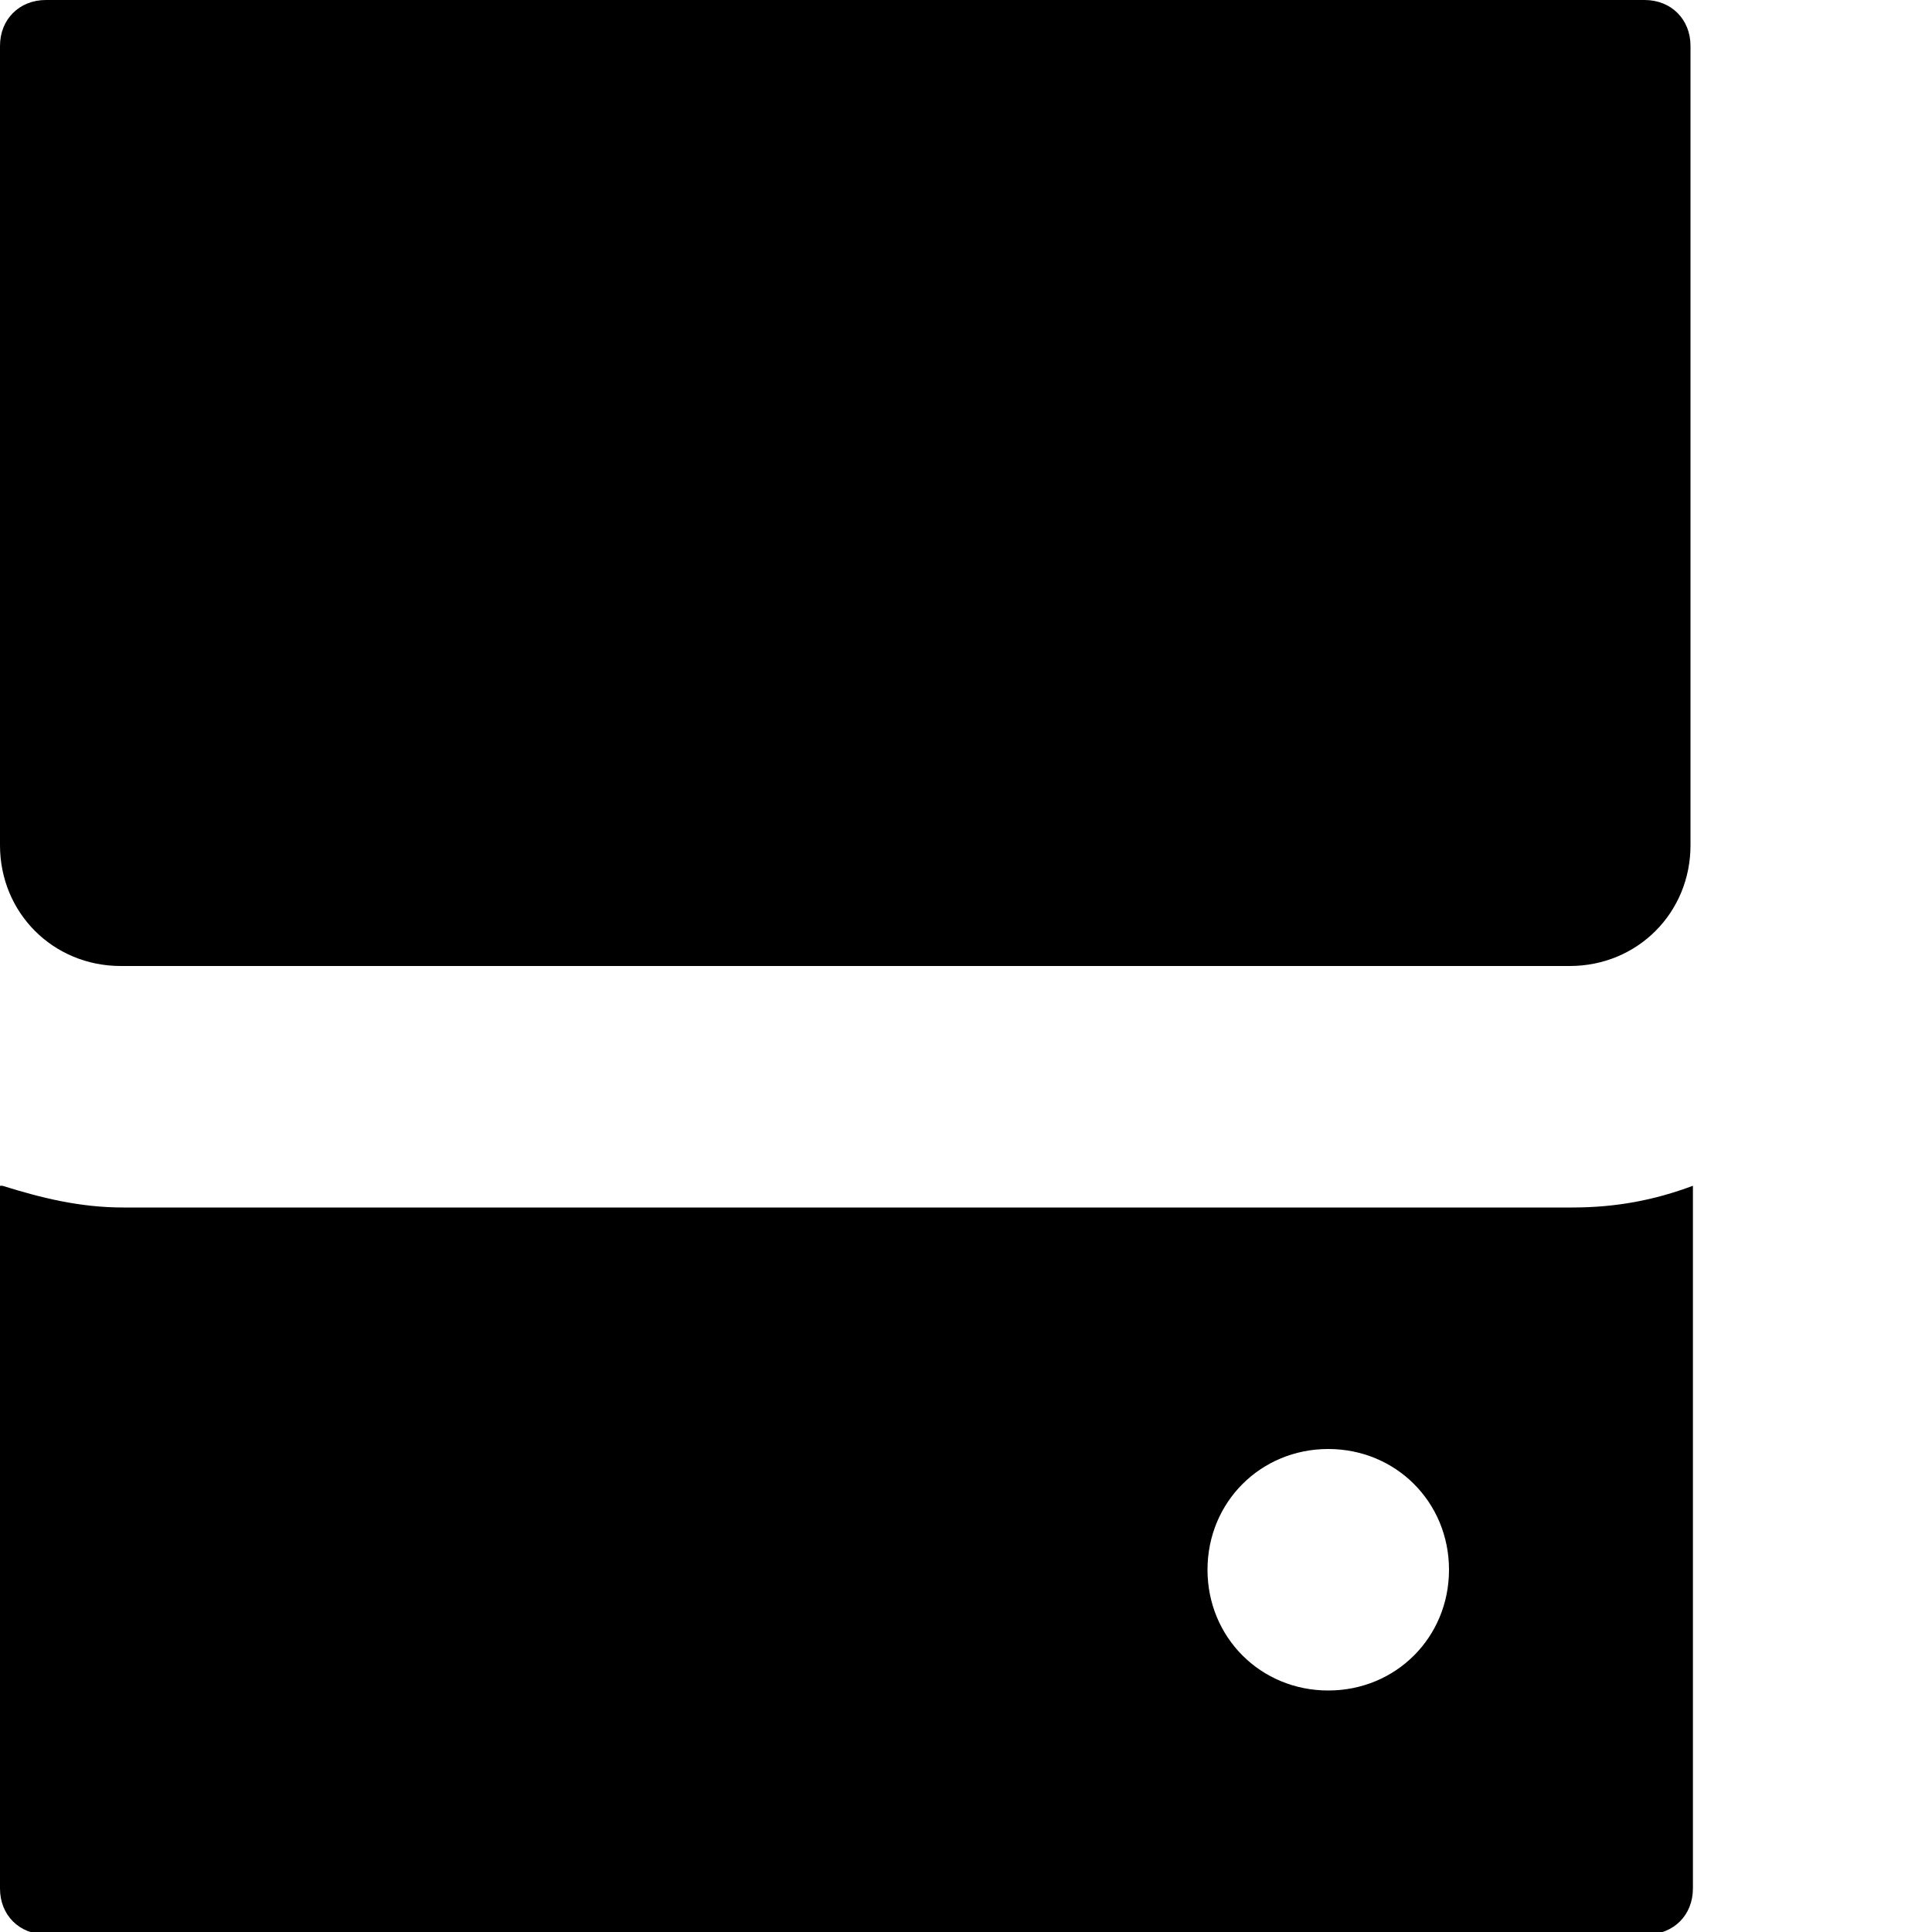
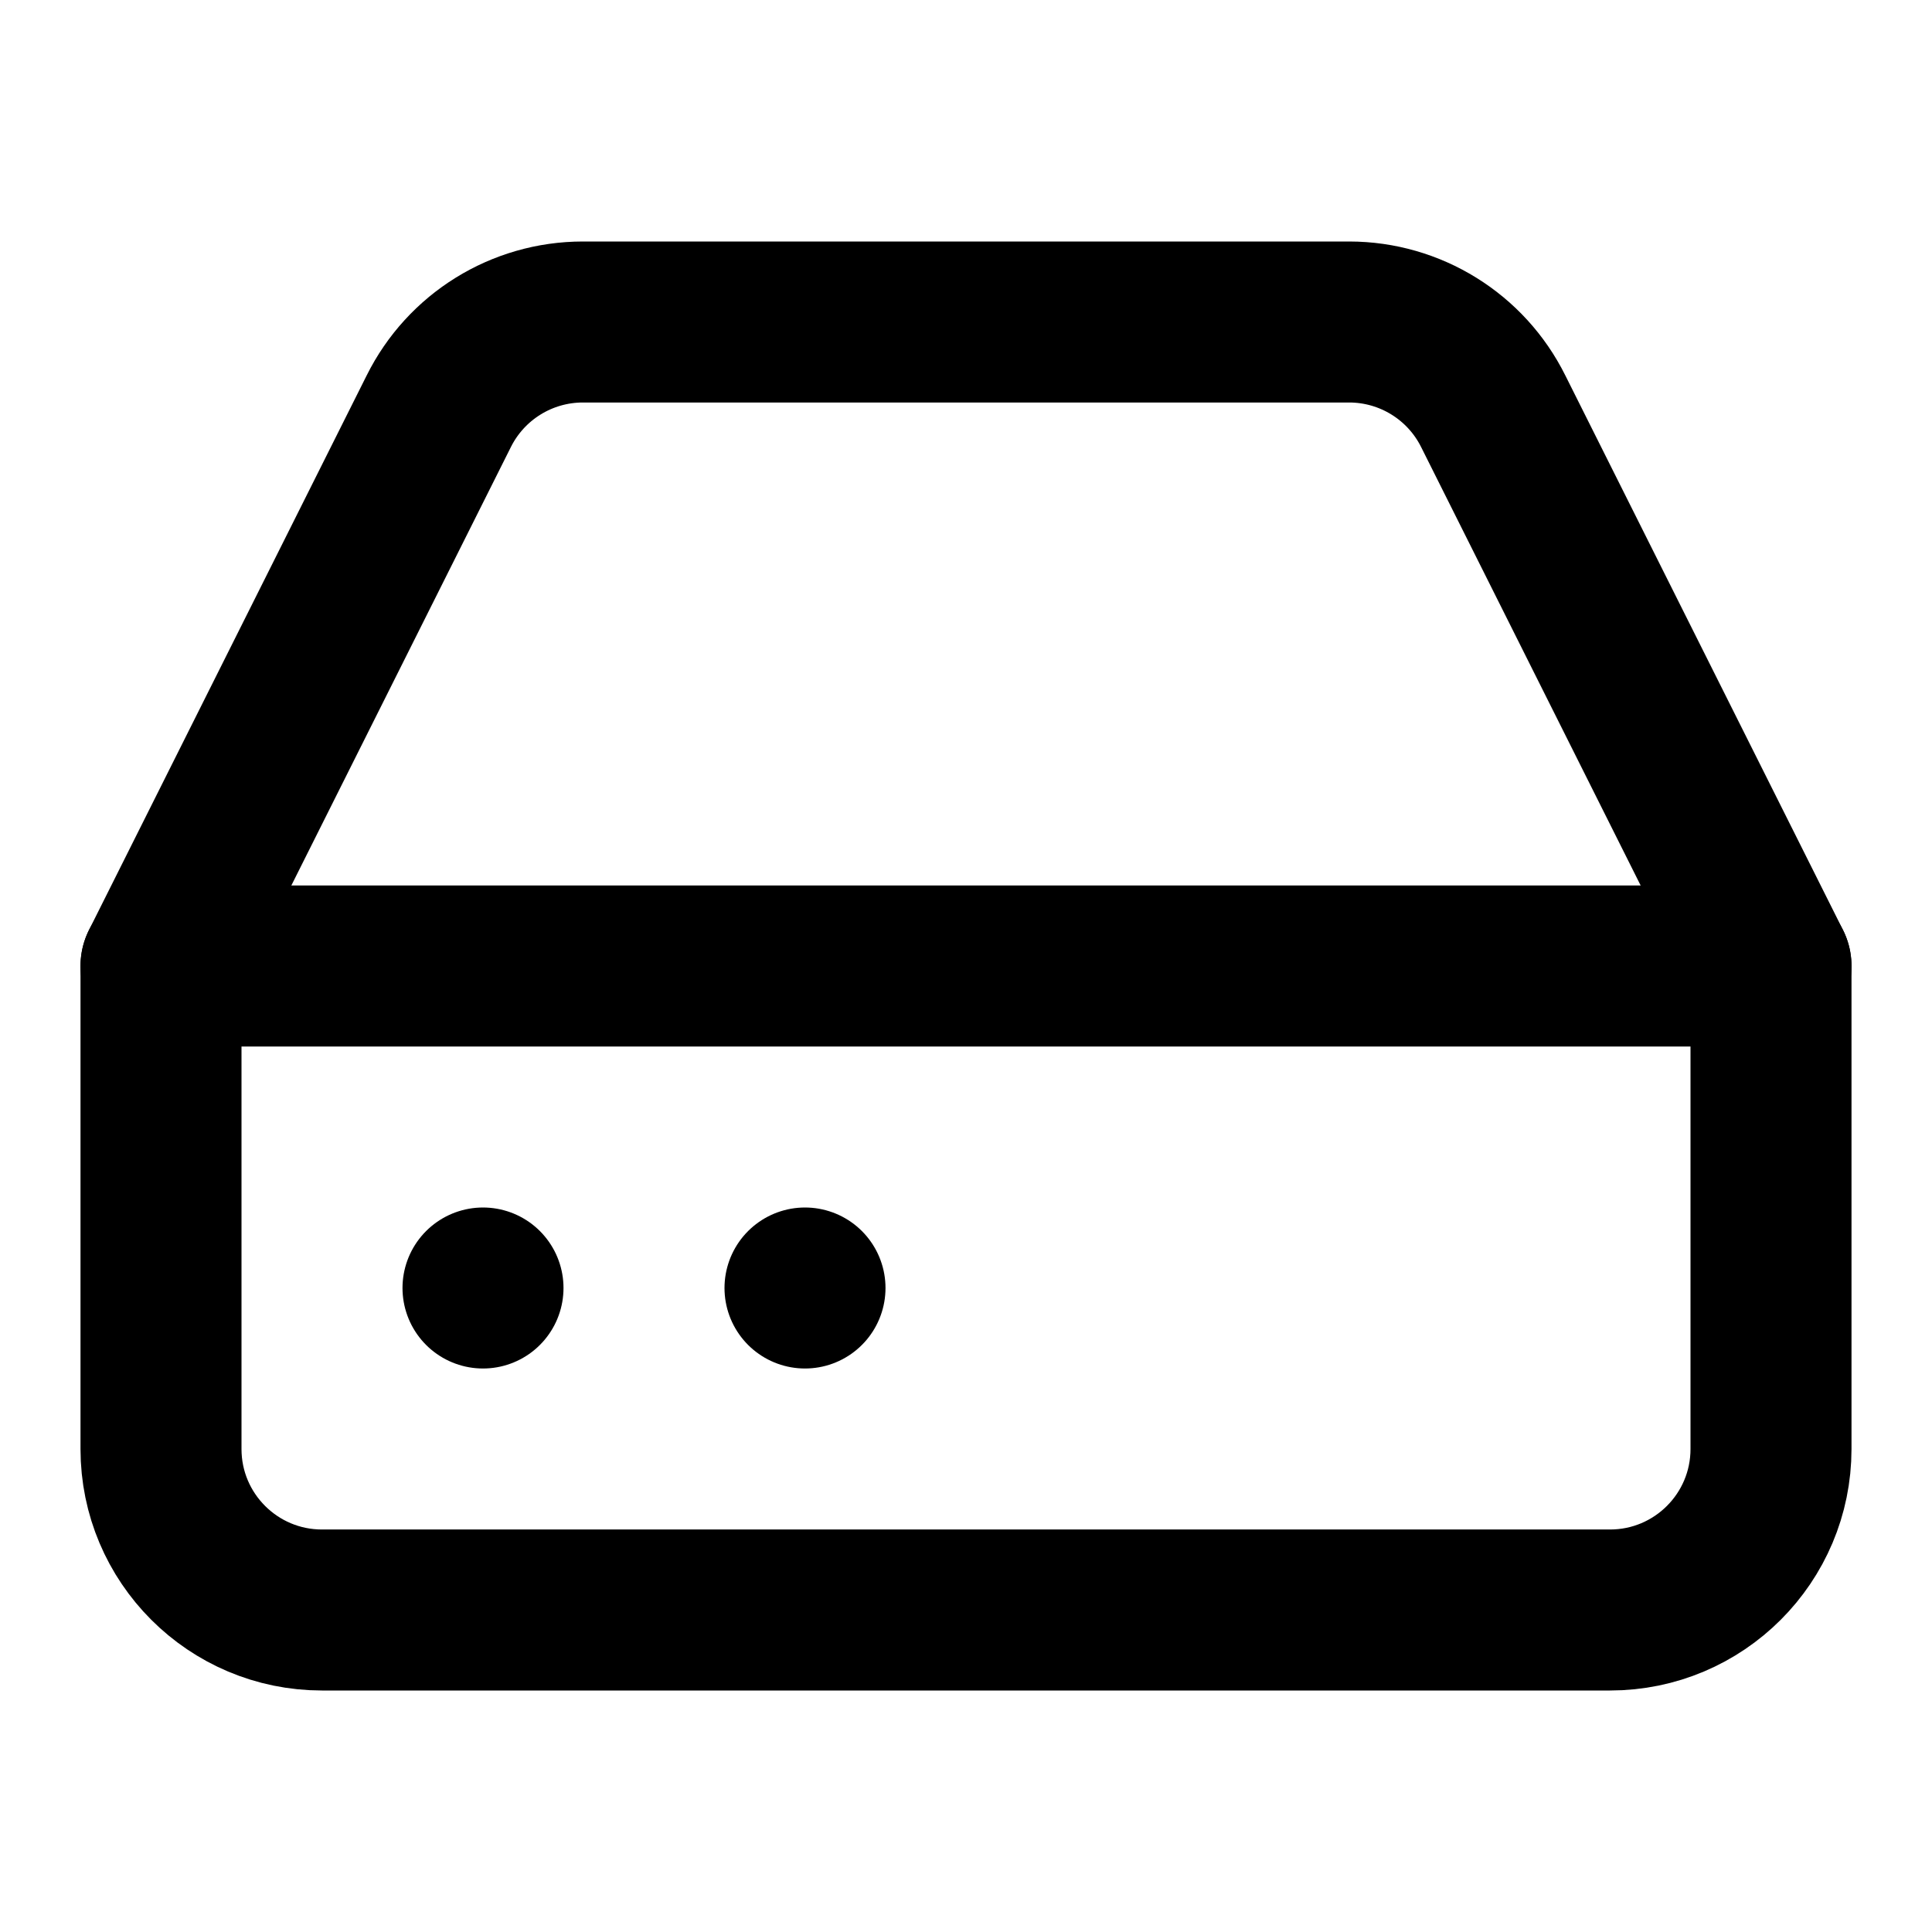
- <svg xmlns="http://www.w3.org/2000/svg" viewBox="0 0 8 8">
-   <path d="M.19 0C.08 0 0 .08 0 .19V3.5c0 .28.22.5.5.5h6c.28 0 .5-.22.5-.5V.19C7 .08 6.92 0 6.81 0H.18zM0 4.91v2.91c0 .11.08.19.19.19h6.63c.11 0 .19-.08.19-.19V4.91c-.16.06-.32.09-.5.09h-6c-.18 0-.34-.04-.5-.09zM5.5 6c.28 0 .5.22.5.5s-.22.5-.5.5-.5-.22-.5-.5.22-.5.5-.5z" />
+ <svg xmlns="http://www.w3.org/2000/svg" width="24" height="24" viewBox="0 0 24 24" fill="none" stroke="currentColor" stroke-width="2" stroke-linecap="round" stroke-linejoin="round" class="feather feather-hard-drive">
+   <line x1="22" y1="12" x2="2" y2="12" />
+   <path d="M5.45 5.11L2 12v6a2 2 0 0 0 2 2h16a2 2 0 0 0 2-2v-6l-3.45-6.89A2 2 0 0 0 16.76 4H7.24a2 2 0 0 0-1.79 1.11z" />
+   <line x1="6" y1="16" x2="6" y2="16" />
+   <line x1="10" y1="16" x2="10" y2="16" />
</svg>
